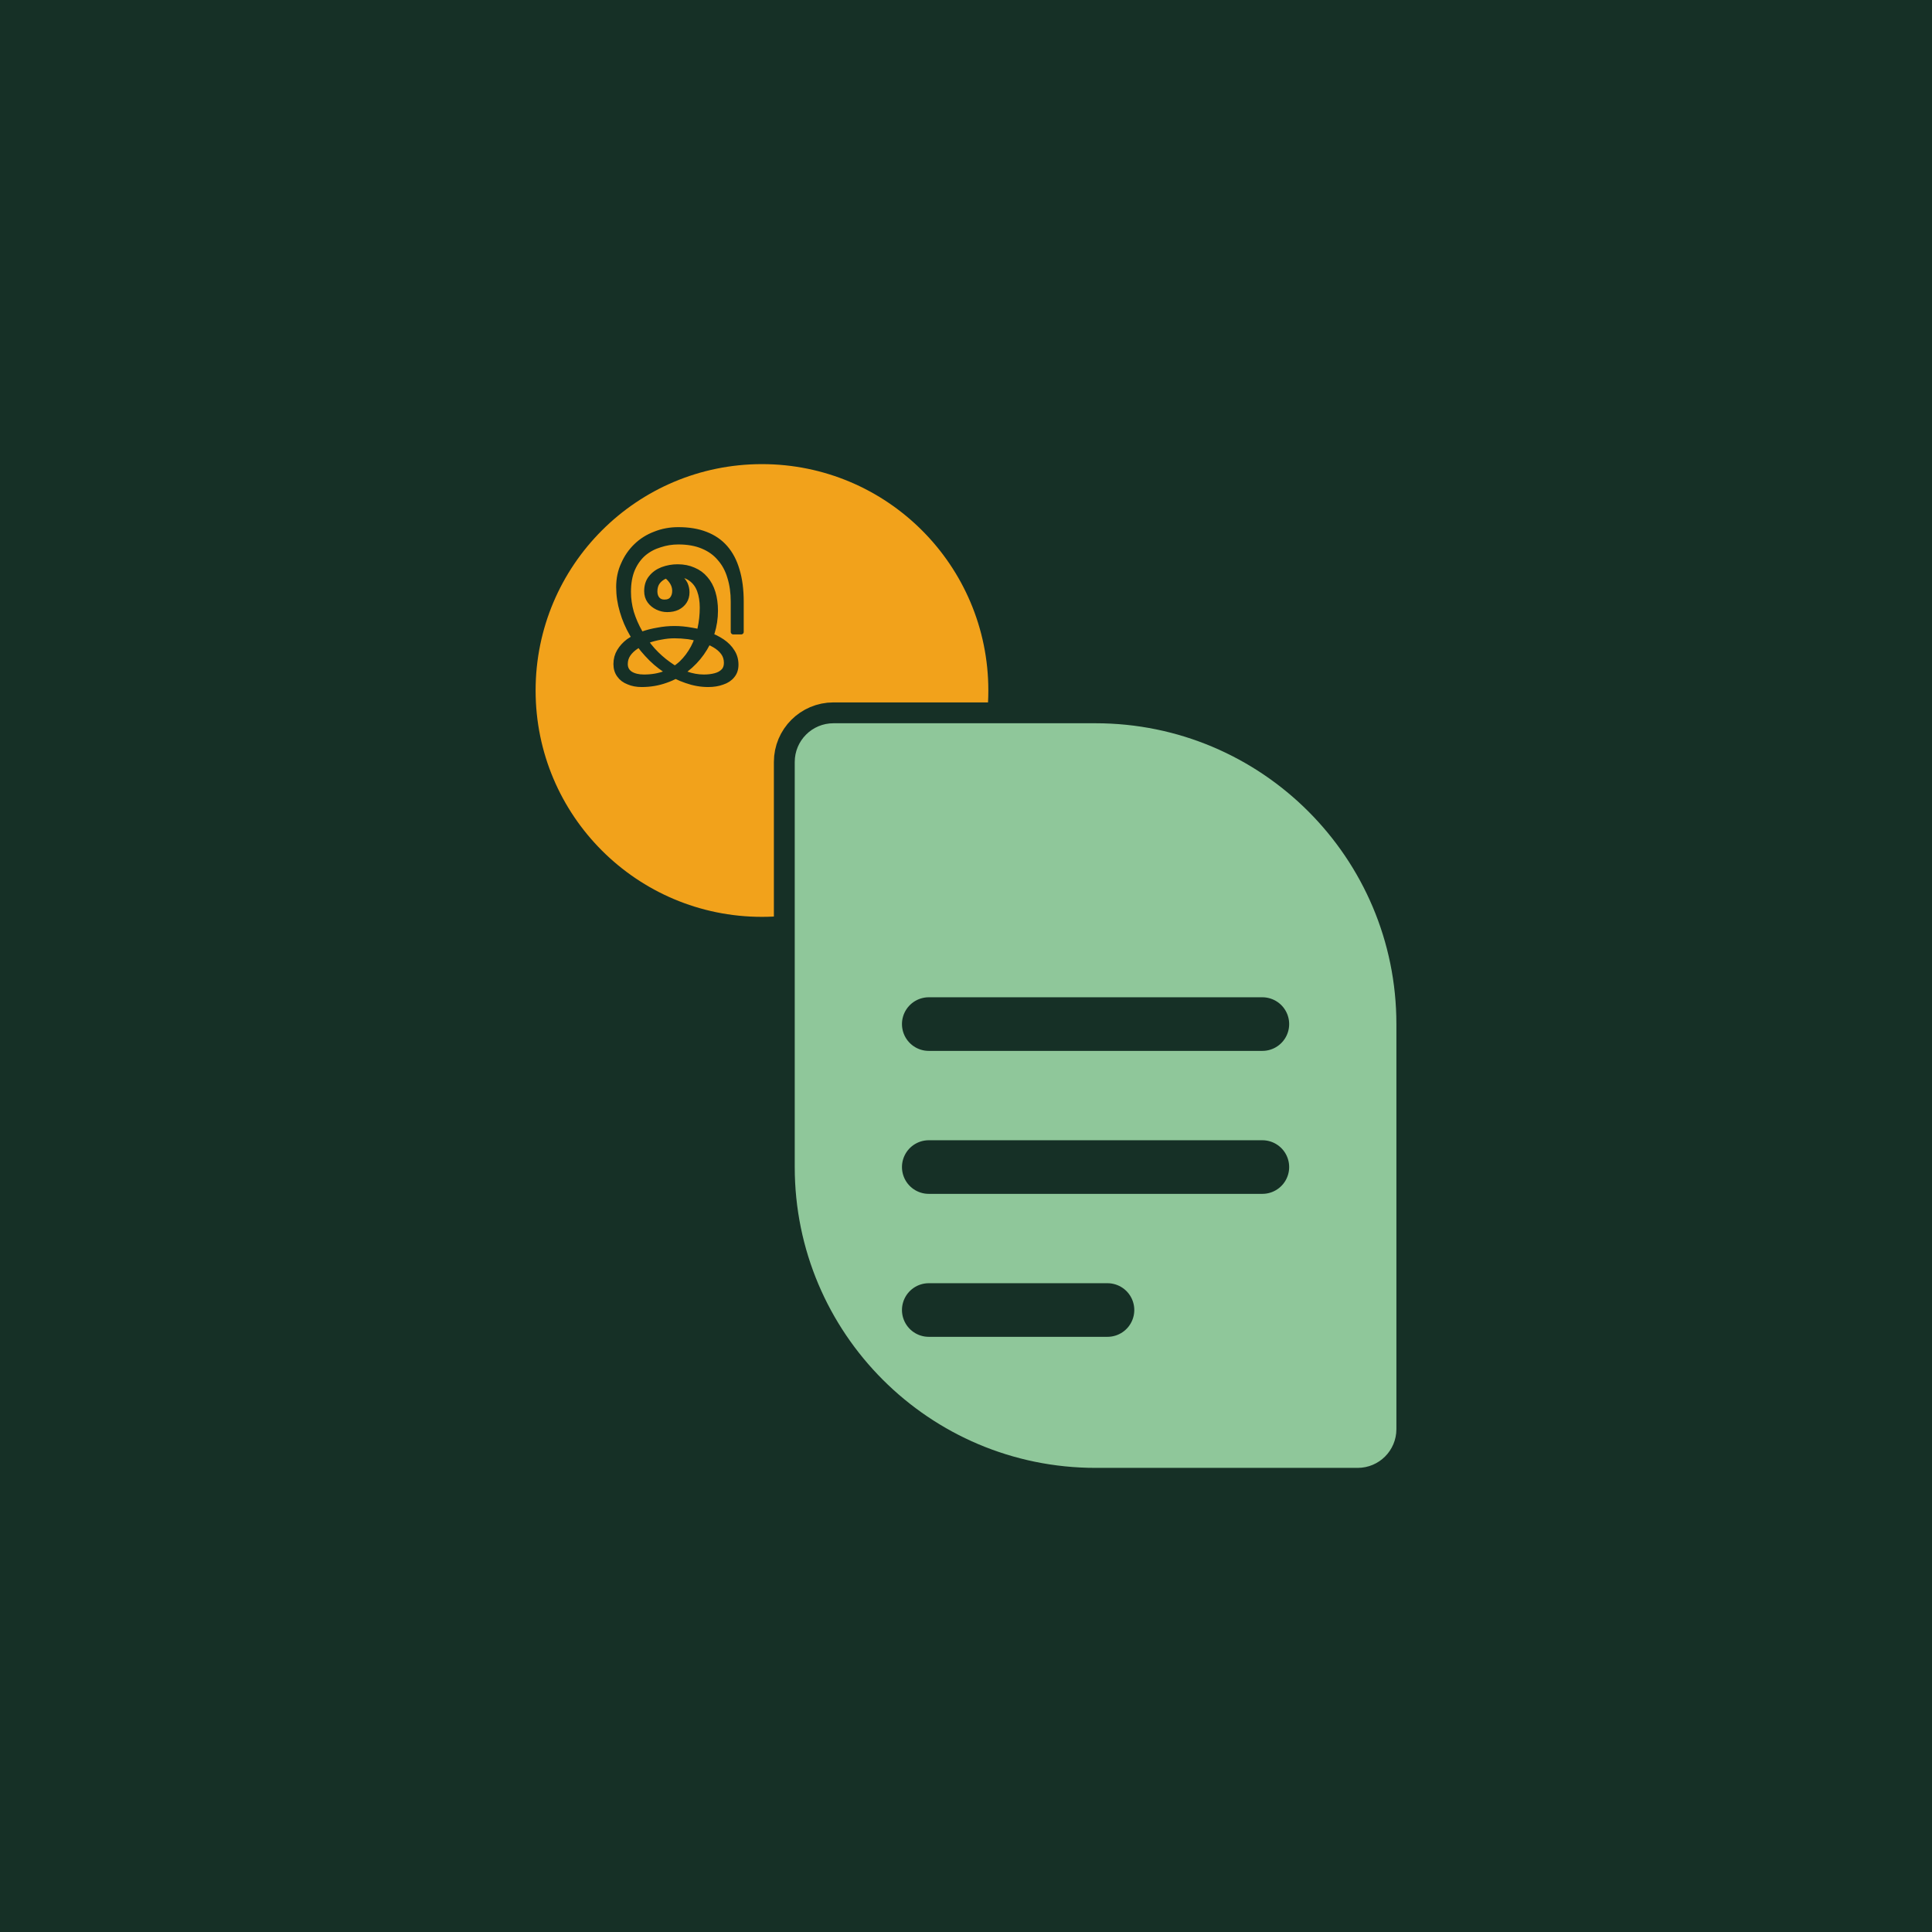
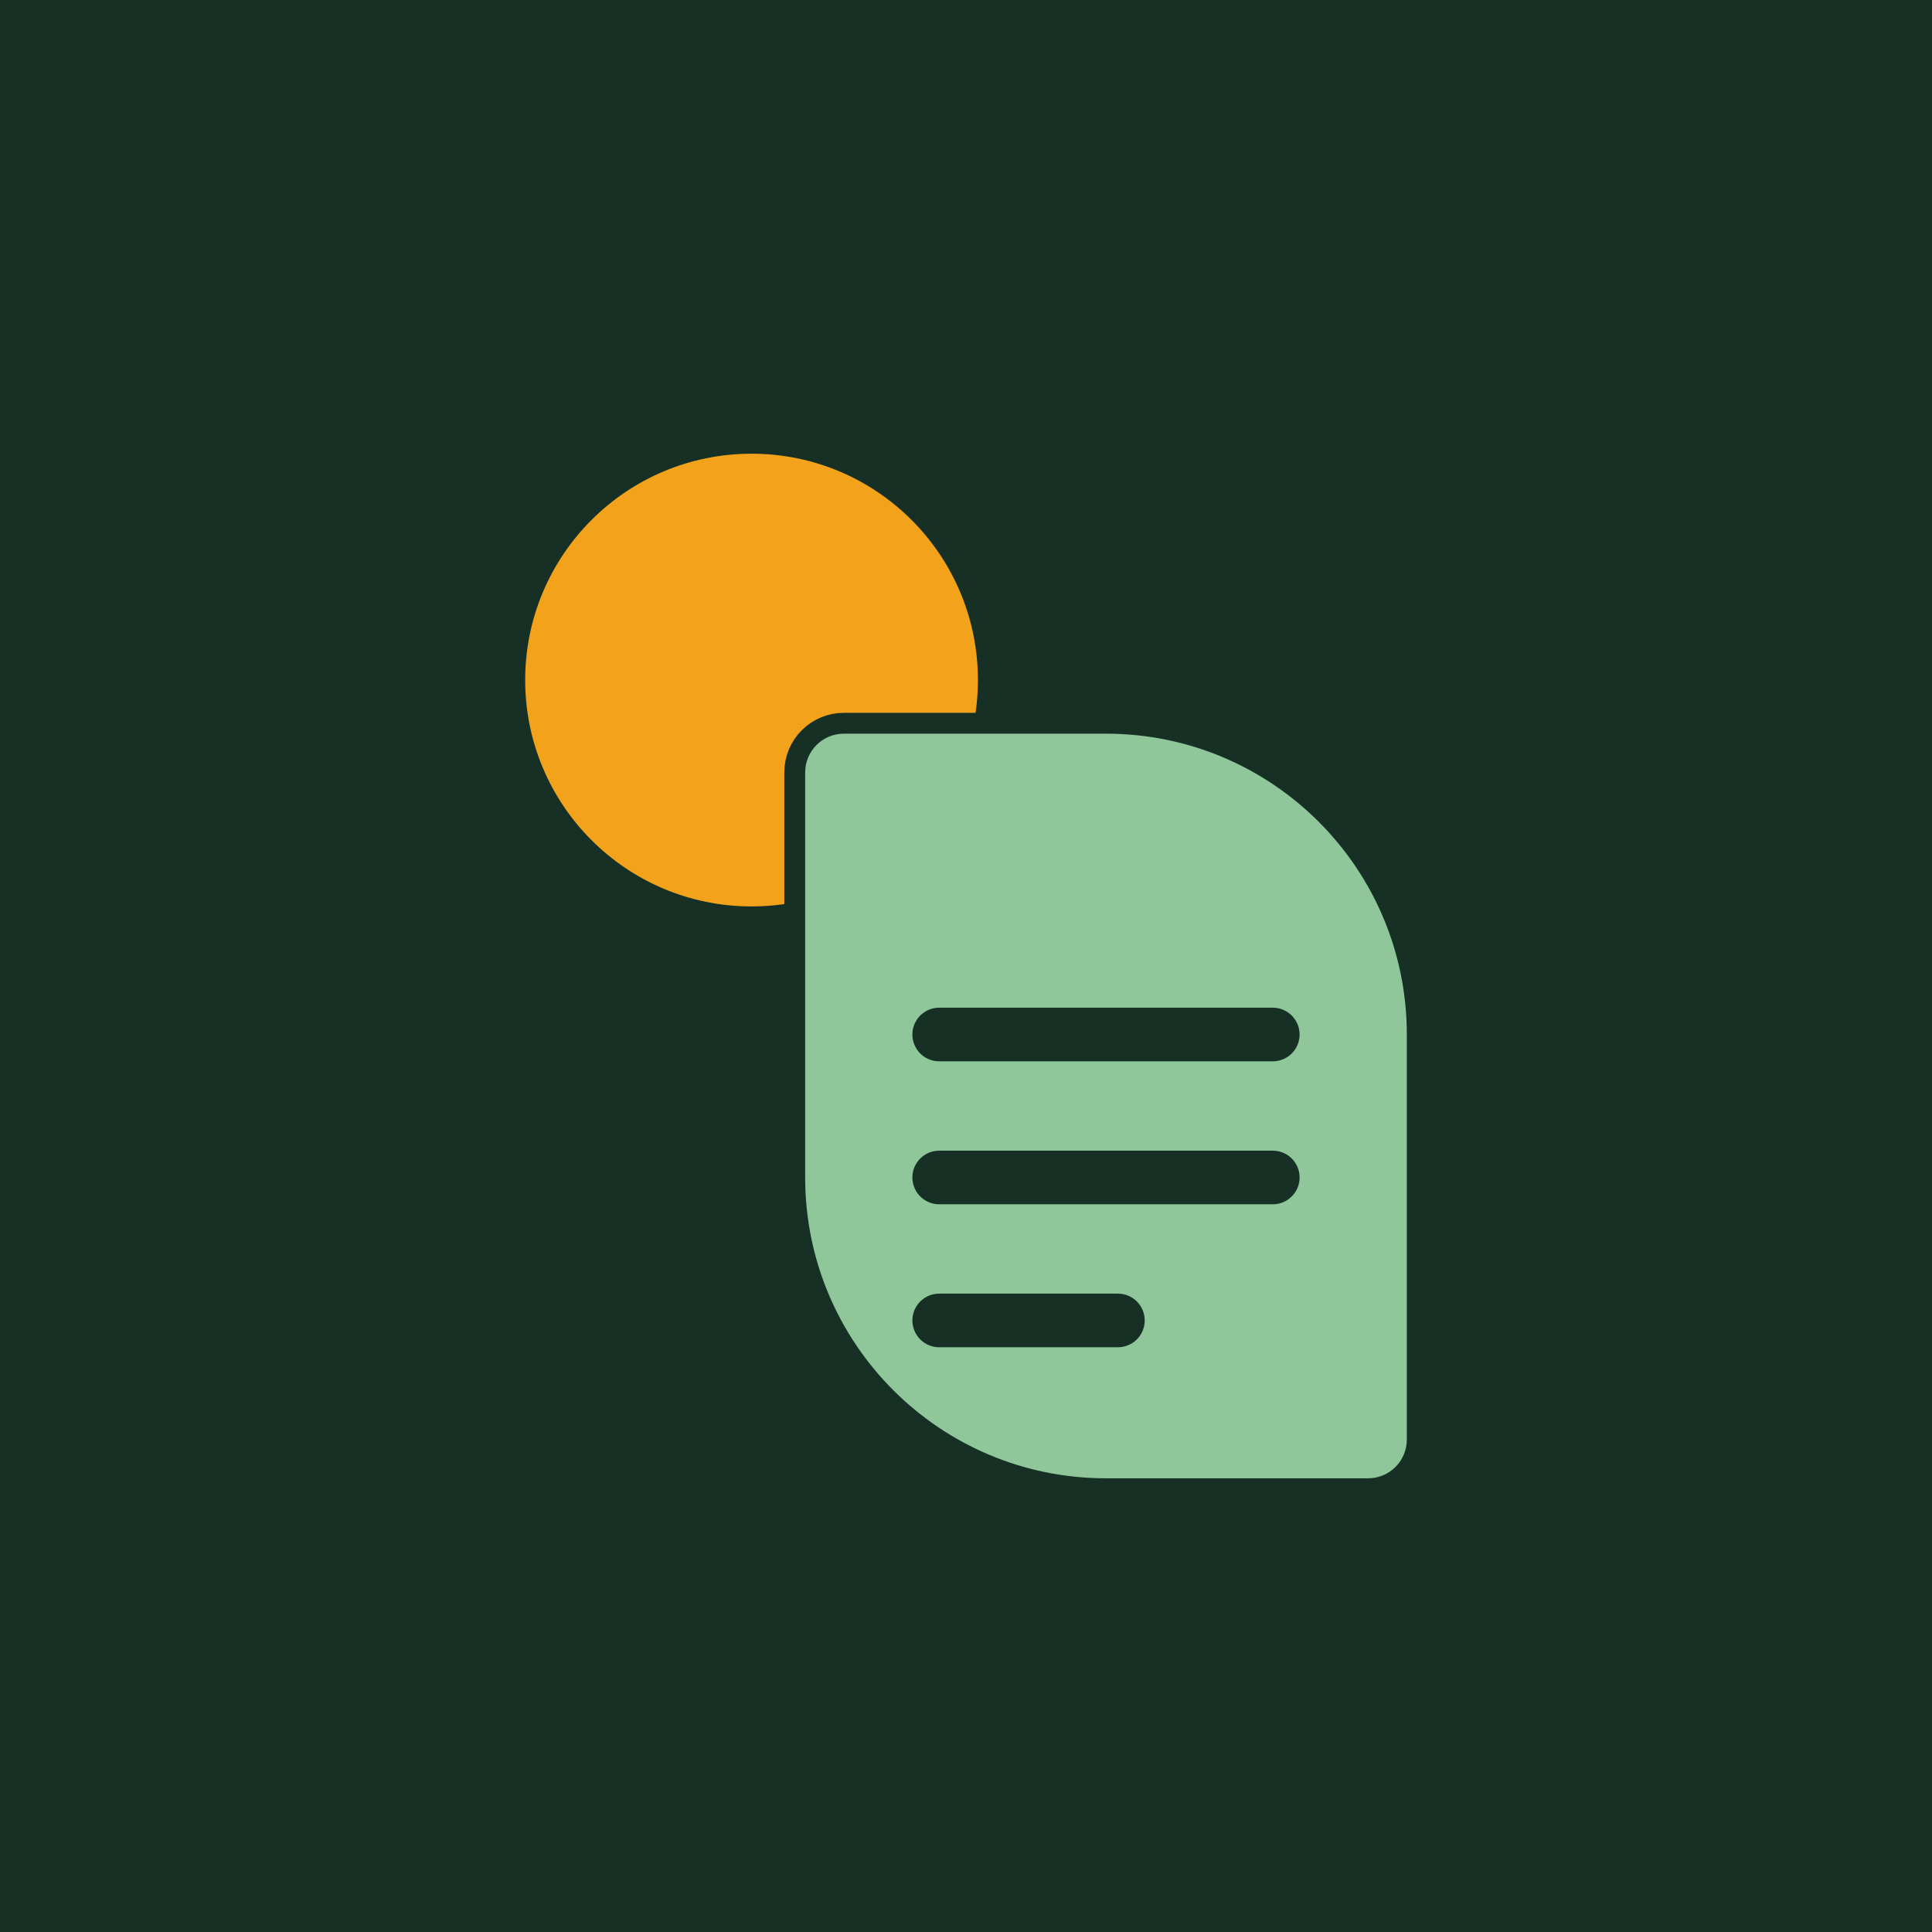
<svg xmlns="http://www.w3.org/2000/svg" viewBox="0 0 120 120" role="img" aria-label="Yidhan">
  <rect width="120" height="120" fill="#163026" />
-   <g transform="translate(11.0675 9.5875) scale(0.74)">
+   <g transform="translate(11.715 10.235) scale(0.74)">
    <defs>
      <mask id="tdark-sun" maskUnits="userSpaceOnUse" x="-10" y="-10" width="140" height="140">
        <rect x="-10" y="-10" width="140" height="140" fill="#fff" />
        <path d="M55 47.75H77A25.25 25.25 0 0 1 102.25 73V107A3.25 3.25 0 0 1 99 110.25H77A25.25 25.25 0 0 1 51.75 85V51A3.25 3.25 0 0 1 55 47.75Z" fill="#000" stroke="#000" stroke-width="3.5" stroke-linejoin="round" />
      </mask>
      <mask id="tdark-leaf" maskUnits="userSpaceOnUse" x="-10" y="-10" width="140" height="140">
        <rect x="-10" y="-10" width="140" height="140" fill="#fff" />
        <g stroke="#000" stroke-width="4.5" stroke-linecap="round">
          <path d="M63 73H91" />
          <path d="M63 85H91" />
          <path d="M63 97H78" />
        </g>
      </mask>
    </defs>
    <g mask="url(#tdark-sun)">
-       <circle cx="49" cy="45" r="19" fill="#F2A21B" />
-       <g transform="translate(42 38) scale(1.9118) translate(-24 -24)">
-         <path d="M22.38 27.40Q22.05 27.40 21.80 27.29Q21.54 27.19 21.40 26.99Q21.25 26.79 21.25 26.50Q21.25 26.19 21.40 25.94Q21.55 25.69 21.80 25.50Q22.06 25.32 22.39 25.19Q22.72 25.07 23.09 25.01Q23.45 24.94 23.82 24.94Q24.18 24.94 24.56 25.01Q24.94 25.07 25.29 25.20Q25.64 25.32 25.92 25.51Q26.20 25.70 26.36 25.96Q26.52 26.21 26.52 26.53Q26.52 26.82 26.36 27.01Q26.20 27.21 25.92 27.30Q25.65 27.40 25.30 27.40Q24.82 27.40 24.34 27.23Q23.86 27.07 23.42 26.77Q22.98 26.48 22.61 26.07Q22.24 25.67 21.96 25.19Q21.68 24.71 21.53 24.19Q21.37 23.66 21.37 23.12Q21.37 22.57 21.58 22.12Q21.78 21.66 22.13 21.32Q22.49 20.97 22.97 20.79Q23.44 20.60 23.99 20.60Q24.68 20.60 25.19 20.80Q25.71 21.00 26.05 21.39Q26.40 21.79 26.57 22.38Q26.75 22.97 26.75 23.76V25.09H26.40V23.76Q26.40 23.17 26.25 22.69Q26.11 22.21 25.81 21.87Q25.52 21.52 25.06 21.33Q24.61 21.14 23.99 21.14Q23.57 21.14 23.18 21.27Q22.78 21.39 22.47 21.65Q22.16 21.92 21.98 22.33Q21.80 22.75 21.80 23.33Q21.80 23.79 21.93 24.24Q22.07 24.69 22.31 25.11Q22.55 25.53 22.87 25.89Q23.20 26.25 23.57 26.51Q23.94 26.78 24.33 26.93Q24.72 27.07 25.11 27.07Q25.39 27.07 25.61 27.01Q25.84 26.95 25.97 26.81Q26.10 26.68 26.10 26.45Q26.10 26.19 25.96 26.00Q25.82 25.81 25.58 25.67Q25.34 25.53 25.04 25.44Q24.74 25.35 24.43 25.30Q24.11 25.26 23.82 25.26Q23.53 25.26 23.23 25.32Q22.93 25.37 22.65 25.47Q22.37 25.58 22.15 25.73Q21.92 25.88 21.79 26.07Q21.66 26.26 21.66 26.50Q21.66 26.78 21.89 26.93Q22.12 27.07 22.48 27.07Q23.00 27.07 23.41 26.91Q23.82 26.75 24.13 26.46Q24.43 26.17 24.64 25.78Q24.84 25.40 24.94 24.95Q25.04 24.50 25.04 24.02Q25.04 23.60 24.92 23.27Q24.80 22.94 24.53 22.75Q24.27 22.56 23.86 22.56Q23.63 22.56 23.42 22.64Q23.21 22.73 23.08 22.90Q22.96 23.07 22.96 23.31Q22.96 23.52 23.07 23.65Q23.18 23.78 23.38 23.78Q23.61 23.78 23.72 23.64Q23.83 23.50 23.83 23.29Q23.83 23.03 23.65 22.81Q23.47 22.58 23.19 22.51L23.55 22.48Q23.84 22.54 24.02 22.67Q24.20 22.80 24.29 22.98Q24.37 23.16 24.37 23.35Q24.37 23.58 24.26 23.75Q24.15 23.92 23.95 24.02Q23.76 24.11 23.50 24.11Q23.28 24.11 23.07 24.01Q22.86 23.91 22.73 23.73Q22.60 23.55 22.60 23.30Q22.60 22.94 22.79 22.71Q22.98 22.47 23.29 22.35Q23.61 22.23 23.96 22.23Q24.35 22.23 24.66 22.37Q24.97 22.50 25.18 22.75Q25.40 23.00 25.51 23.36Q25.62 23.72 25.62 24.16Q25.62 24.66 25.47 25.14Q25.31 25.61 25.02 26.02Q24.73 26.43 24.33 26.74Q23.93 27.05 23.44 27.22Q22.94 27.40 22.38 27.40Z" fill="#163026" stroke="#163026" stroke-width="0.22" stroke-linejoin="round" />
-       </g>
+       <circle cx="47.25" cy="43.25" r="19" fill="#F2A21B" />
    </g>
    <path d="M55 47.75H77A25.25 25.25 0 0 1 102.25 73V107A3.25 3.25 0 0 1 99 110.25H77A25.25 25.25 0 0 1 51.75 85V51A3.25 3.25 0 0 1 55 47.75Z" fill="#8FC79A" mask="url(#tdark-leaf)" />
  </g>
</svg>
